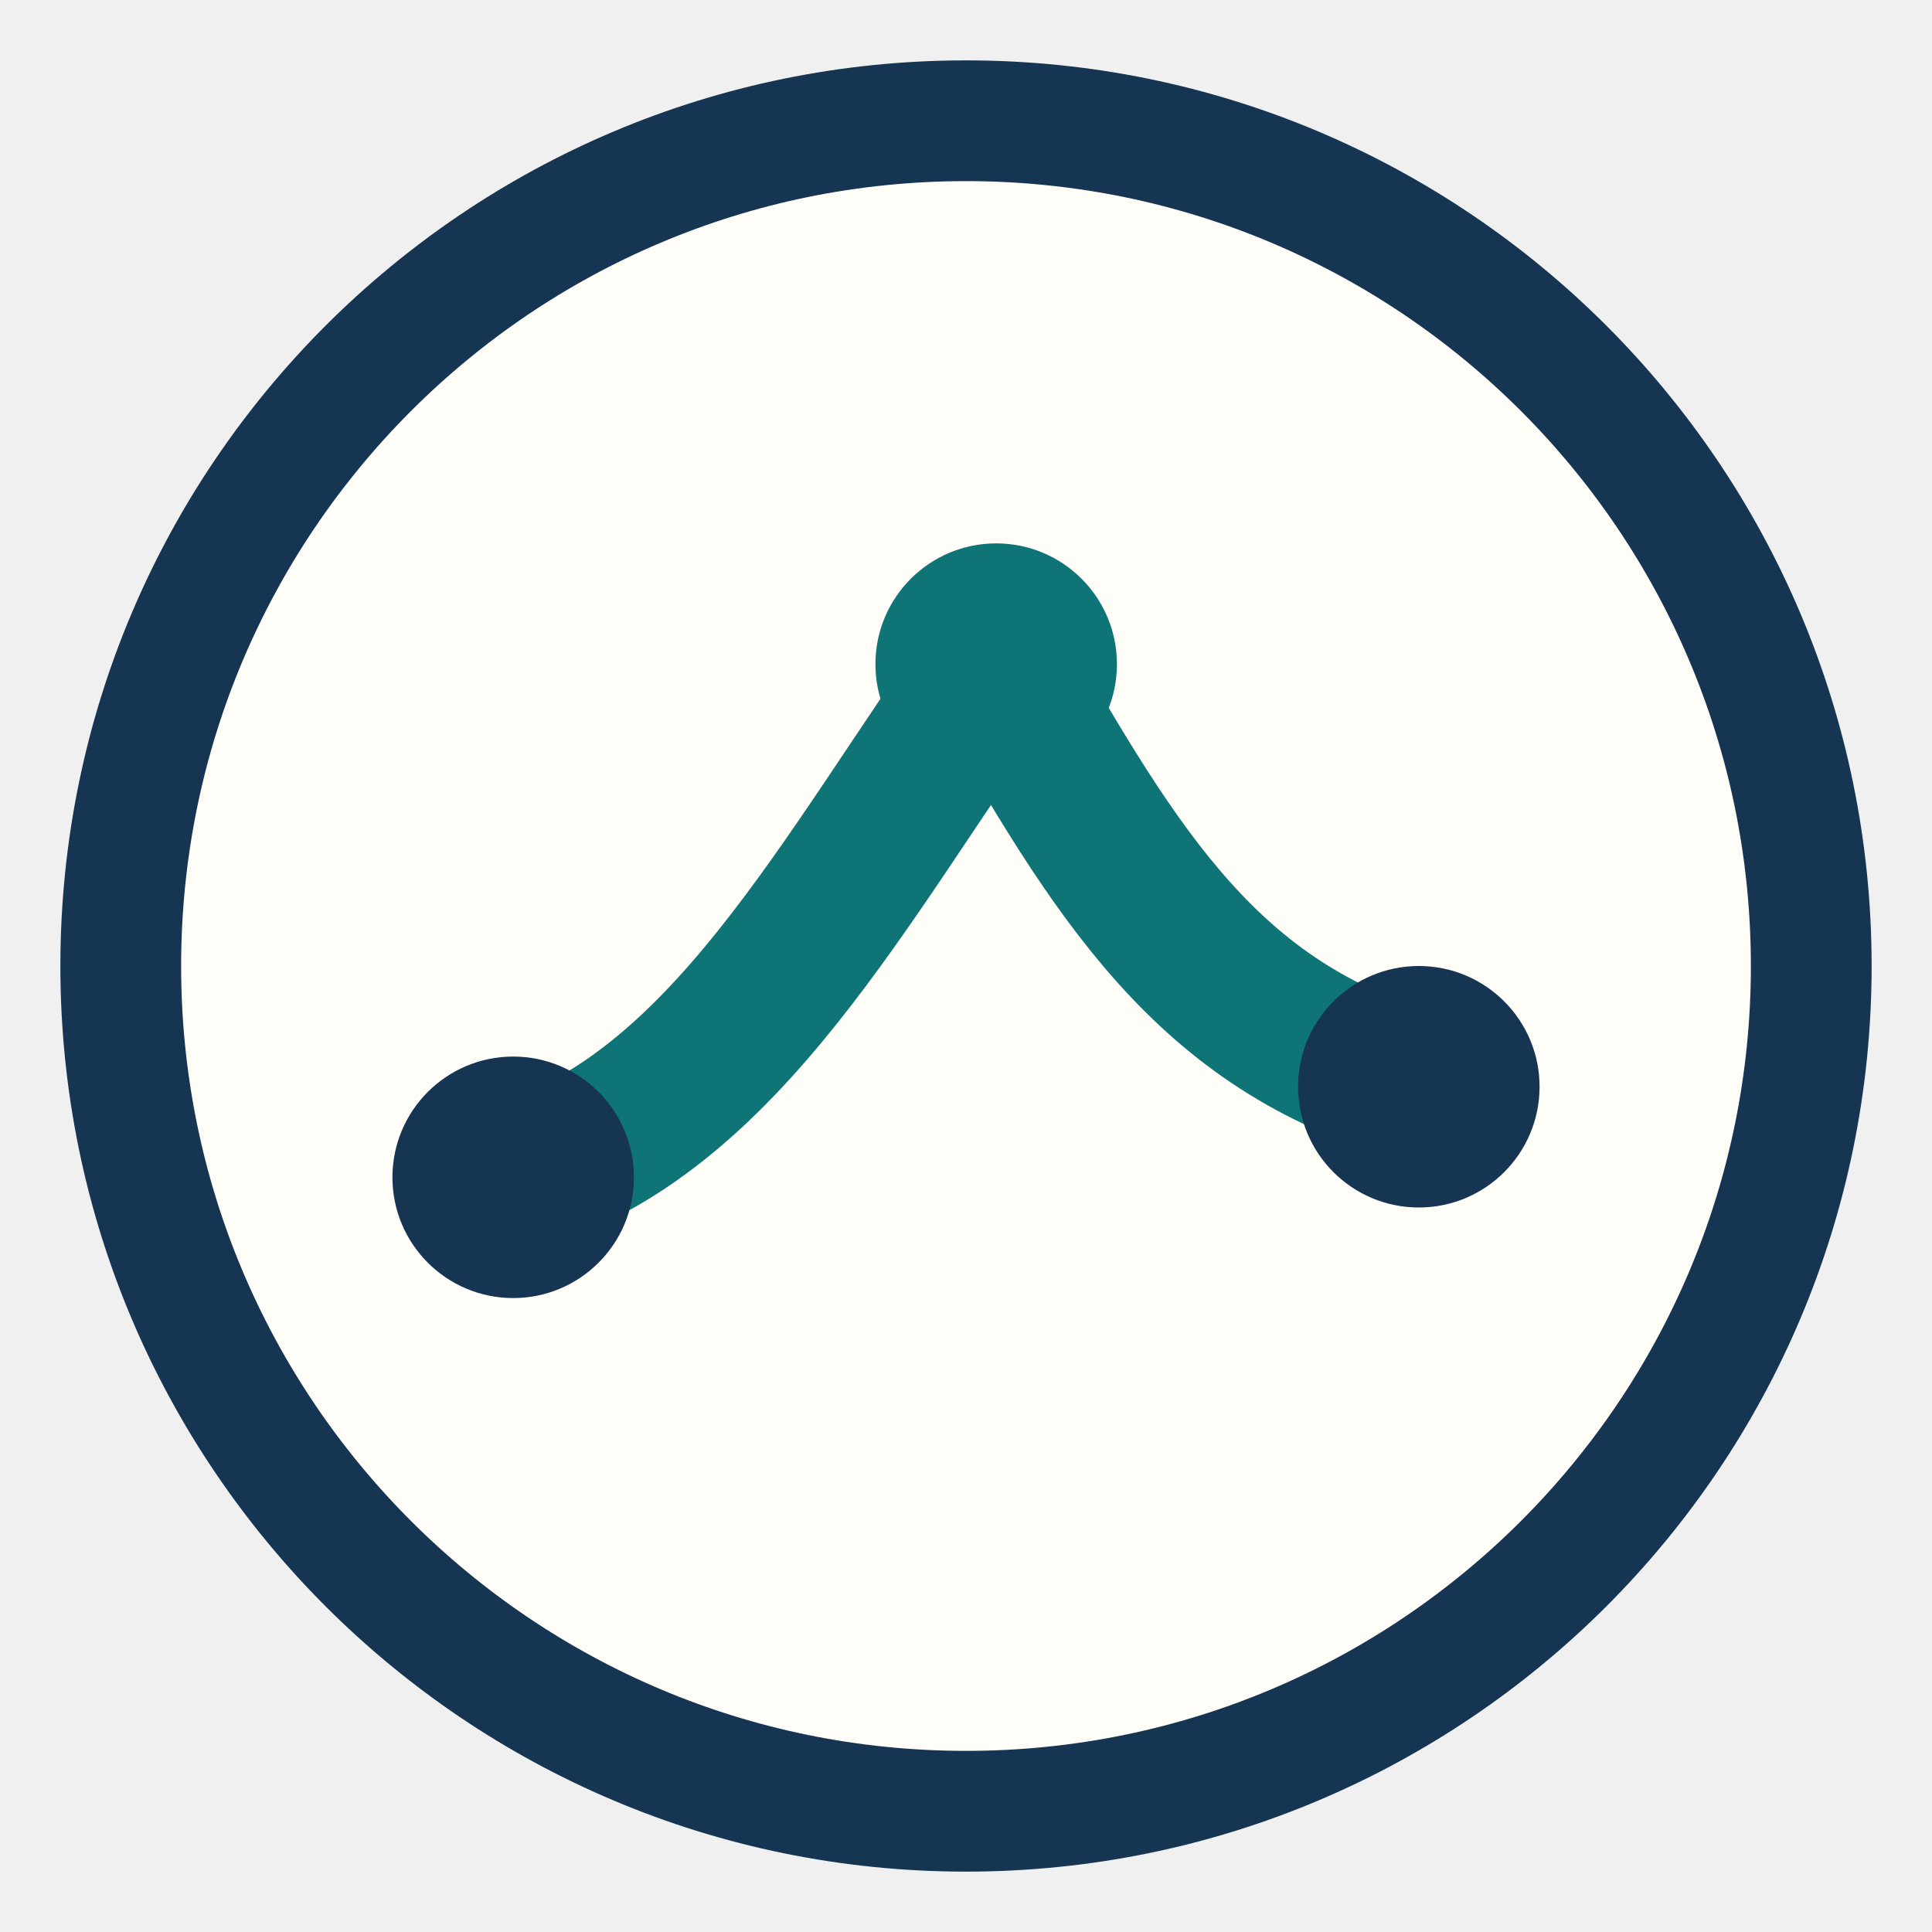
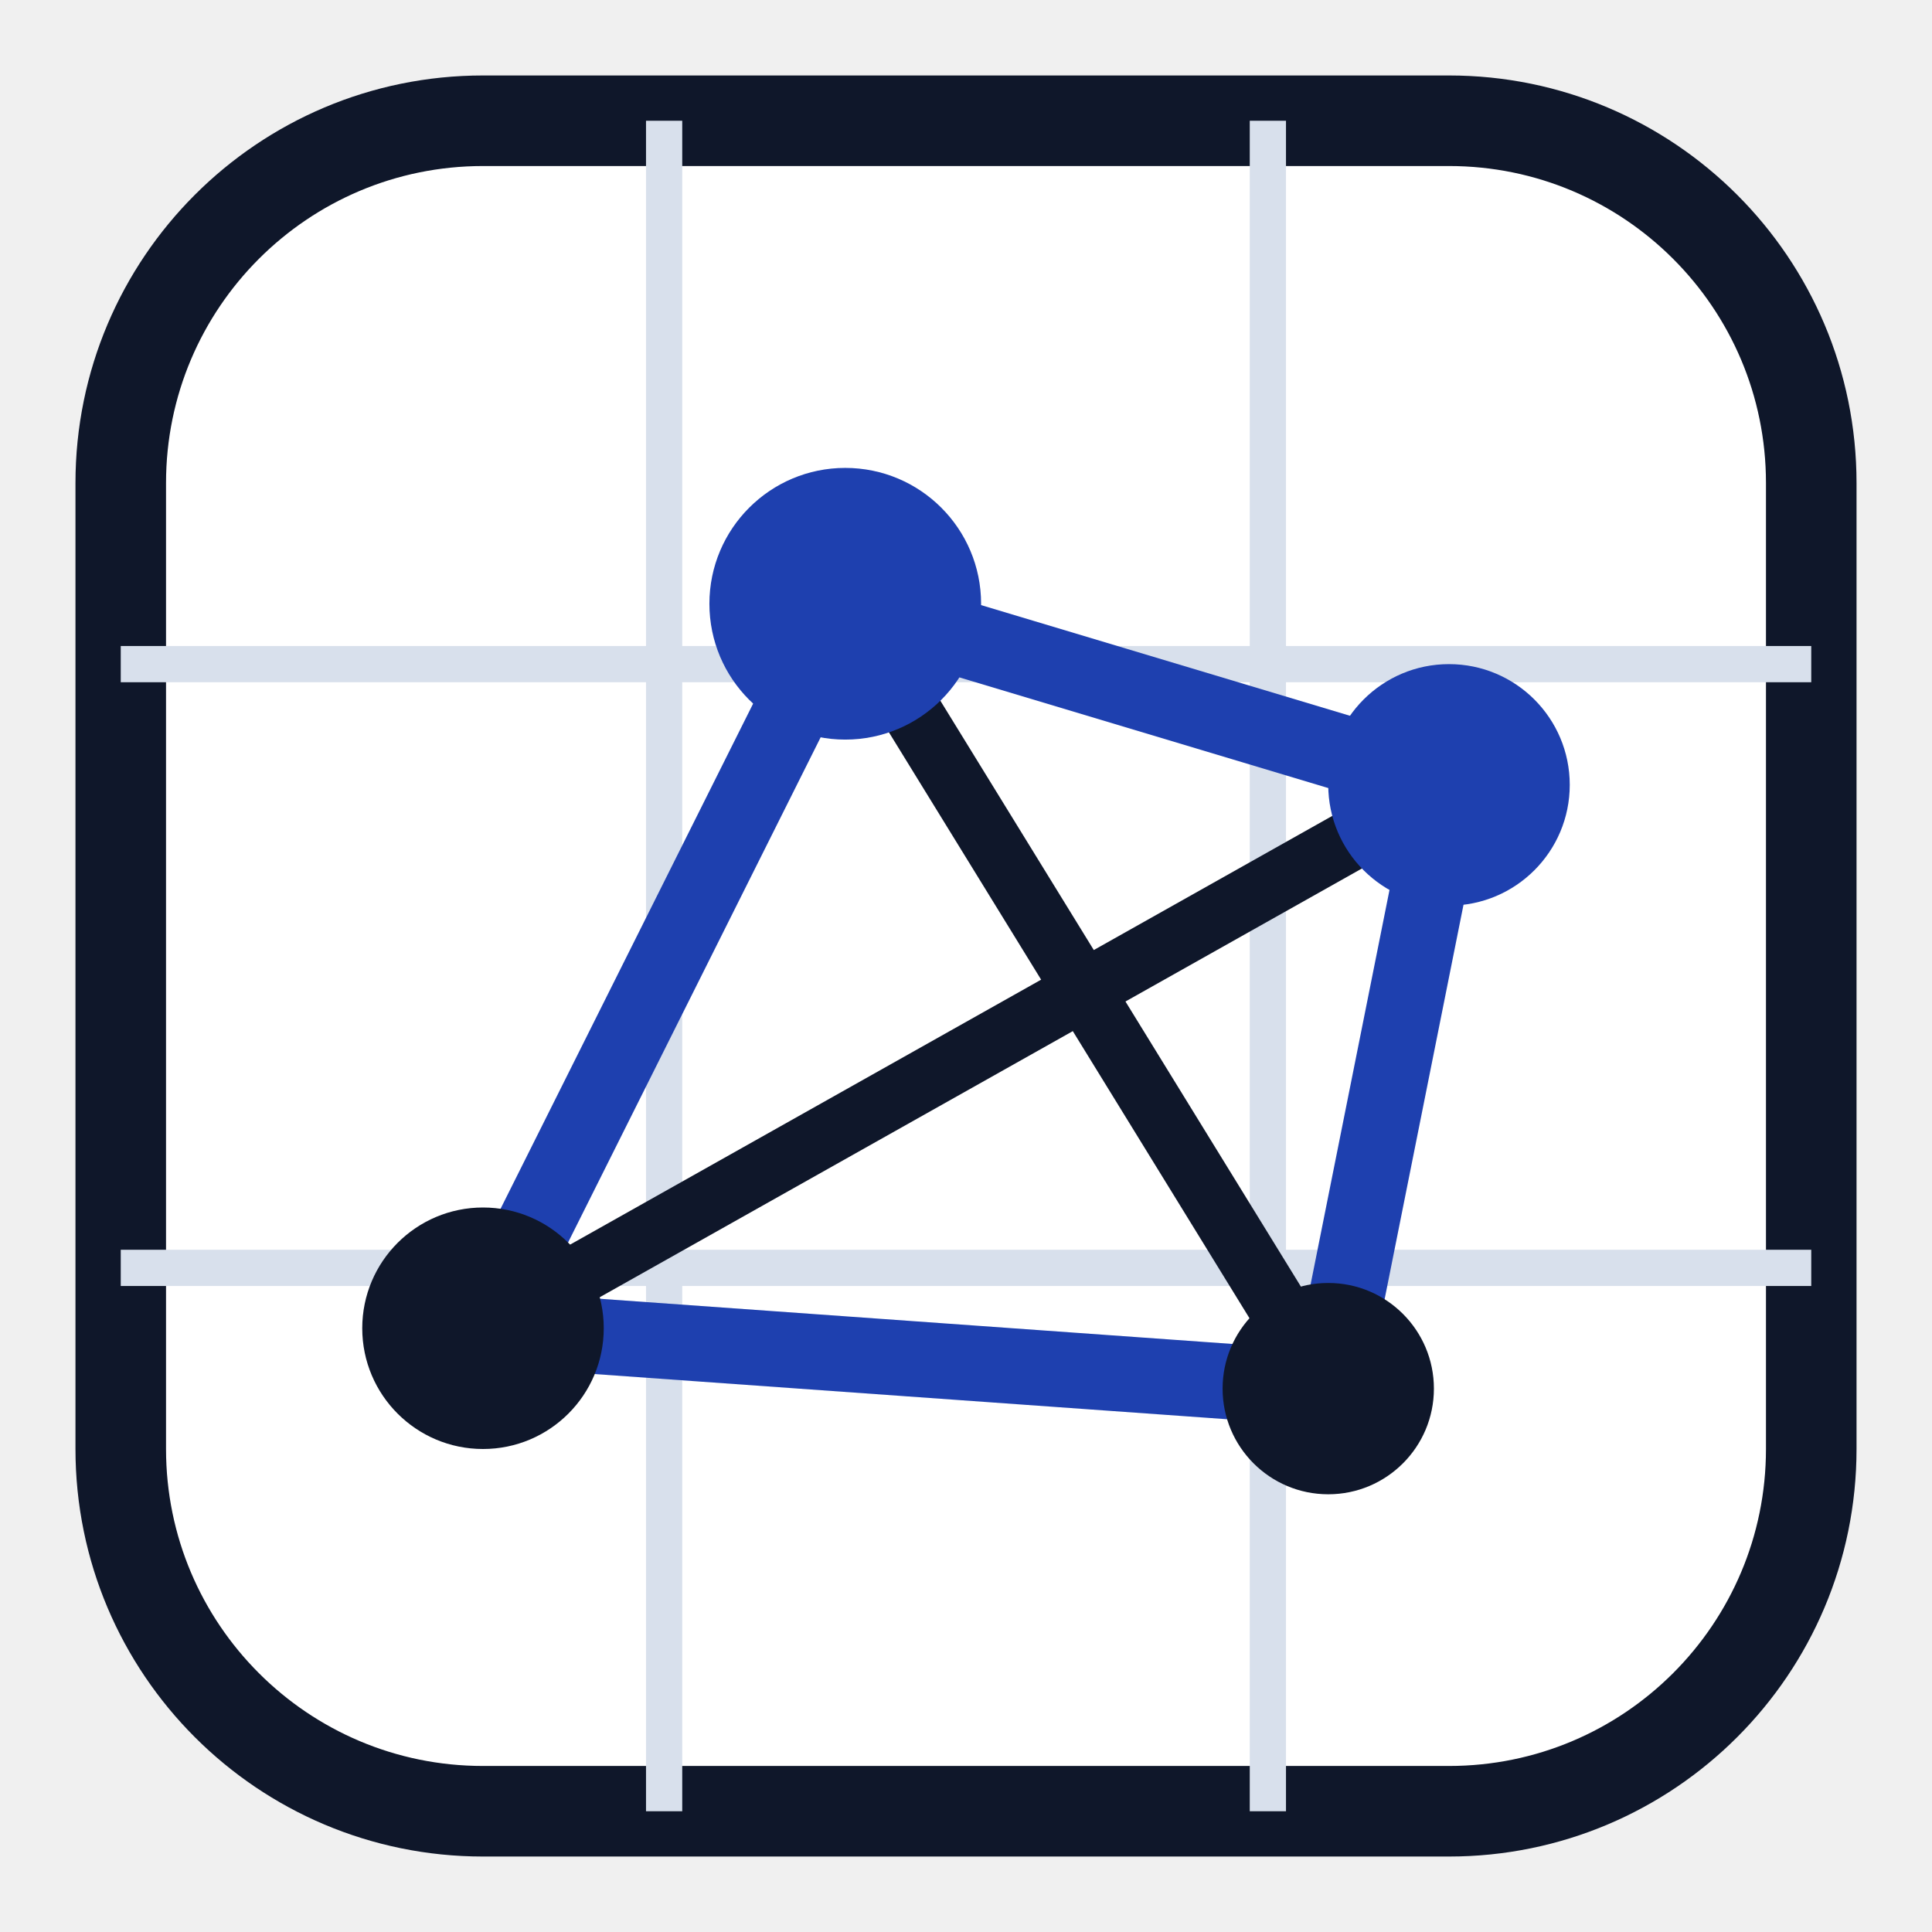
<svg xmlns="http://www.w3.org/2000/svg" viewBox="0 0 64 64">
-   <circle cx="32" cy="32" r="28" fill="#fffdf8" stroke="#153552" stroke-width="4" />
-   <path d="M17 39c7-2 11-10 16-17 4 7 7 12 14 14" fill="none" stroke="#0f7476" stroke-width="5" stroke-linecap="round" stroke-linejoin="round" />
-   <circle cx="17" cy="39" r="4" fill="#153552" />
-   <circle cx="33" cy="22" r="4" fill="#0f7476" />
-   <circle cx="47" cy="36" r="4" fill="#153552" />
+   <rect x="4" y="4" width="56" height="56" rx="12" fill="#ffffff" stroke="#0f172a" stroke-width="3" />
+   <path d="M4 22h56M4 42h56M22 4v56M42 4v56" stroke="#d8e0ec" stroke-width="1.2" />
+   <path d="M16 44L28 20L48 26L44 46Z" fill="none" stroke="#1e40af" stroke-width="2.5" stroke-linejoin="round" />
+   <path d="M16 44L48 26M28 20L44 46" stroke="#0f172a" stroke-width="2" stroke-linecap="round" />
+   <circle cx="16" cy="44" r="4" fill="#0f172a" />
+   <circle cx="28" cy="20" r="4.5" fill="#1e40af" />
+   <circle cx="48" cy="26" r="4" fill="#1e40af" />
+   <circle cx="44" cy="46" r="3.5" fill="#0f172a" />
</svg>
